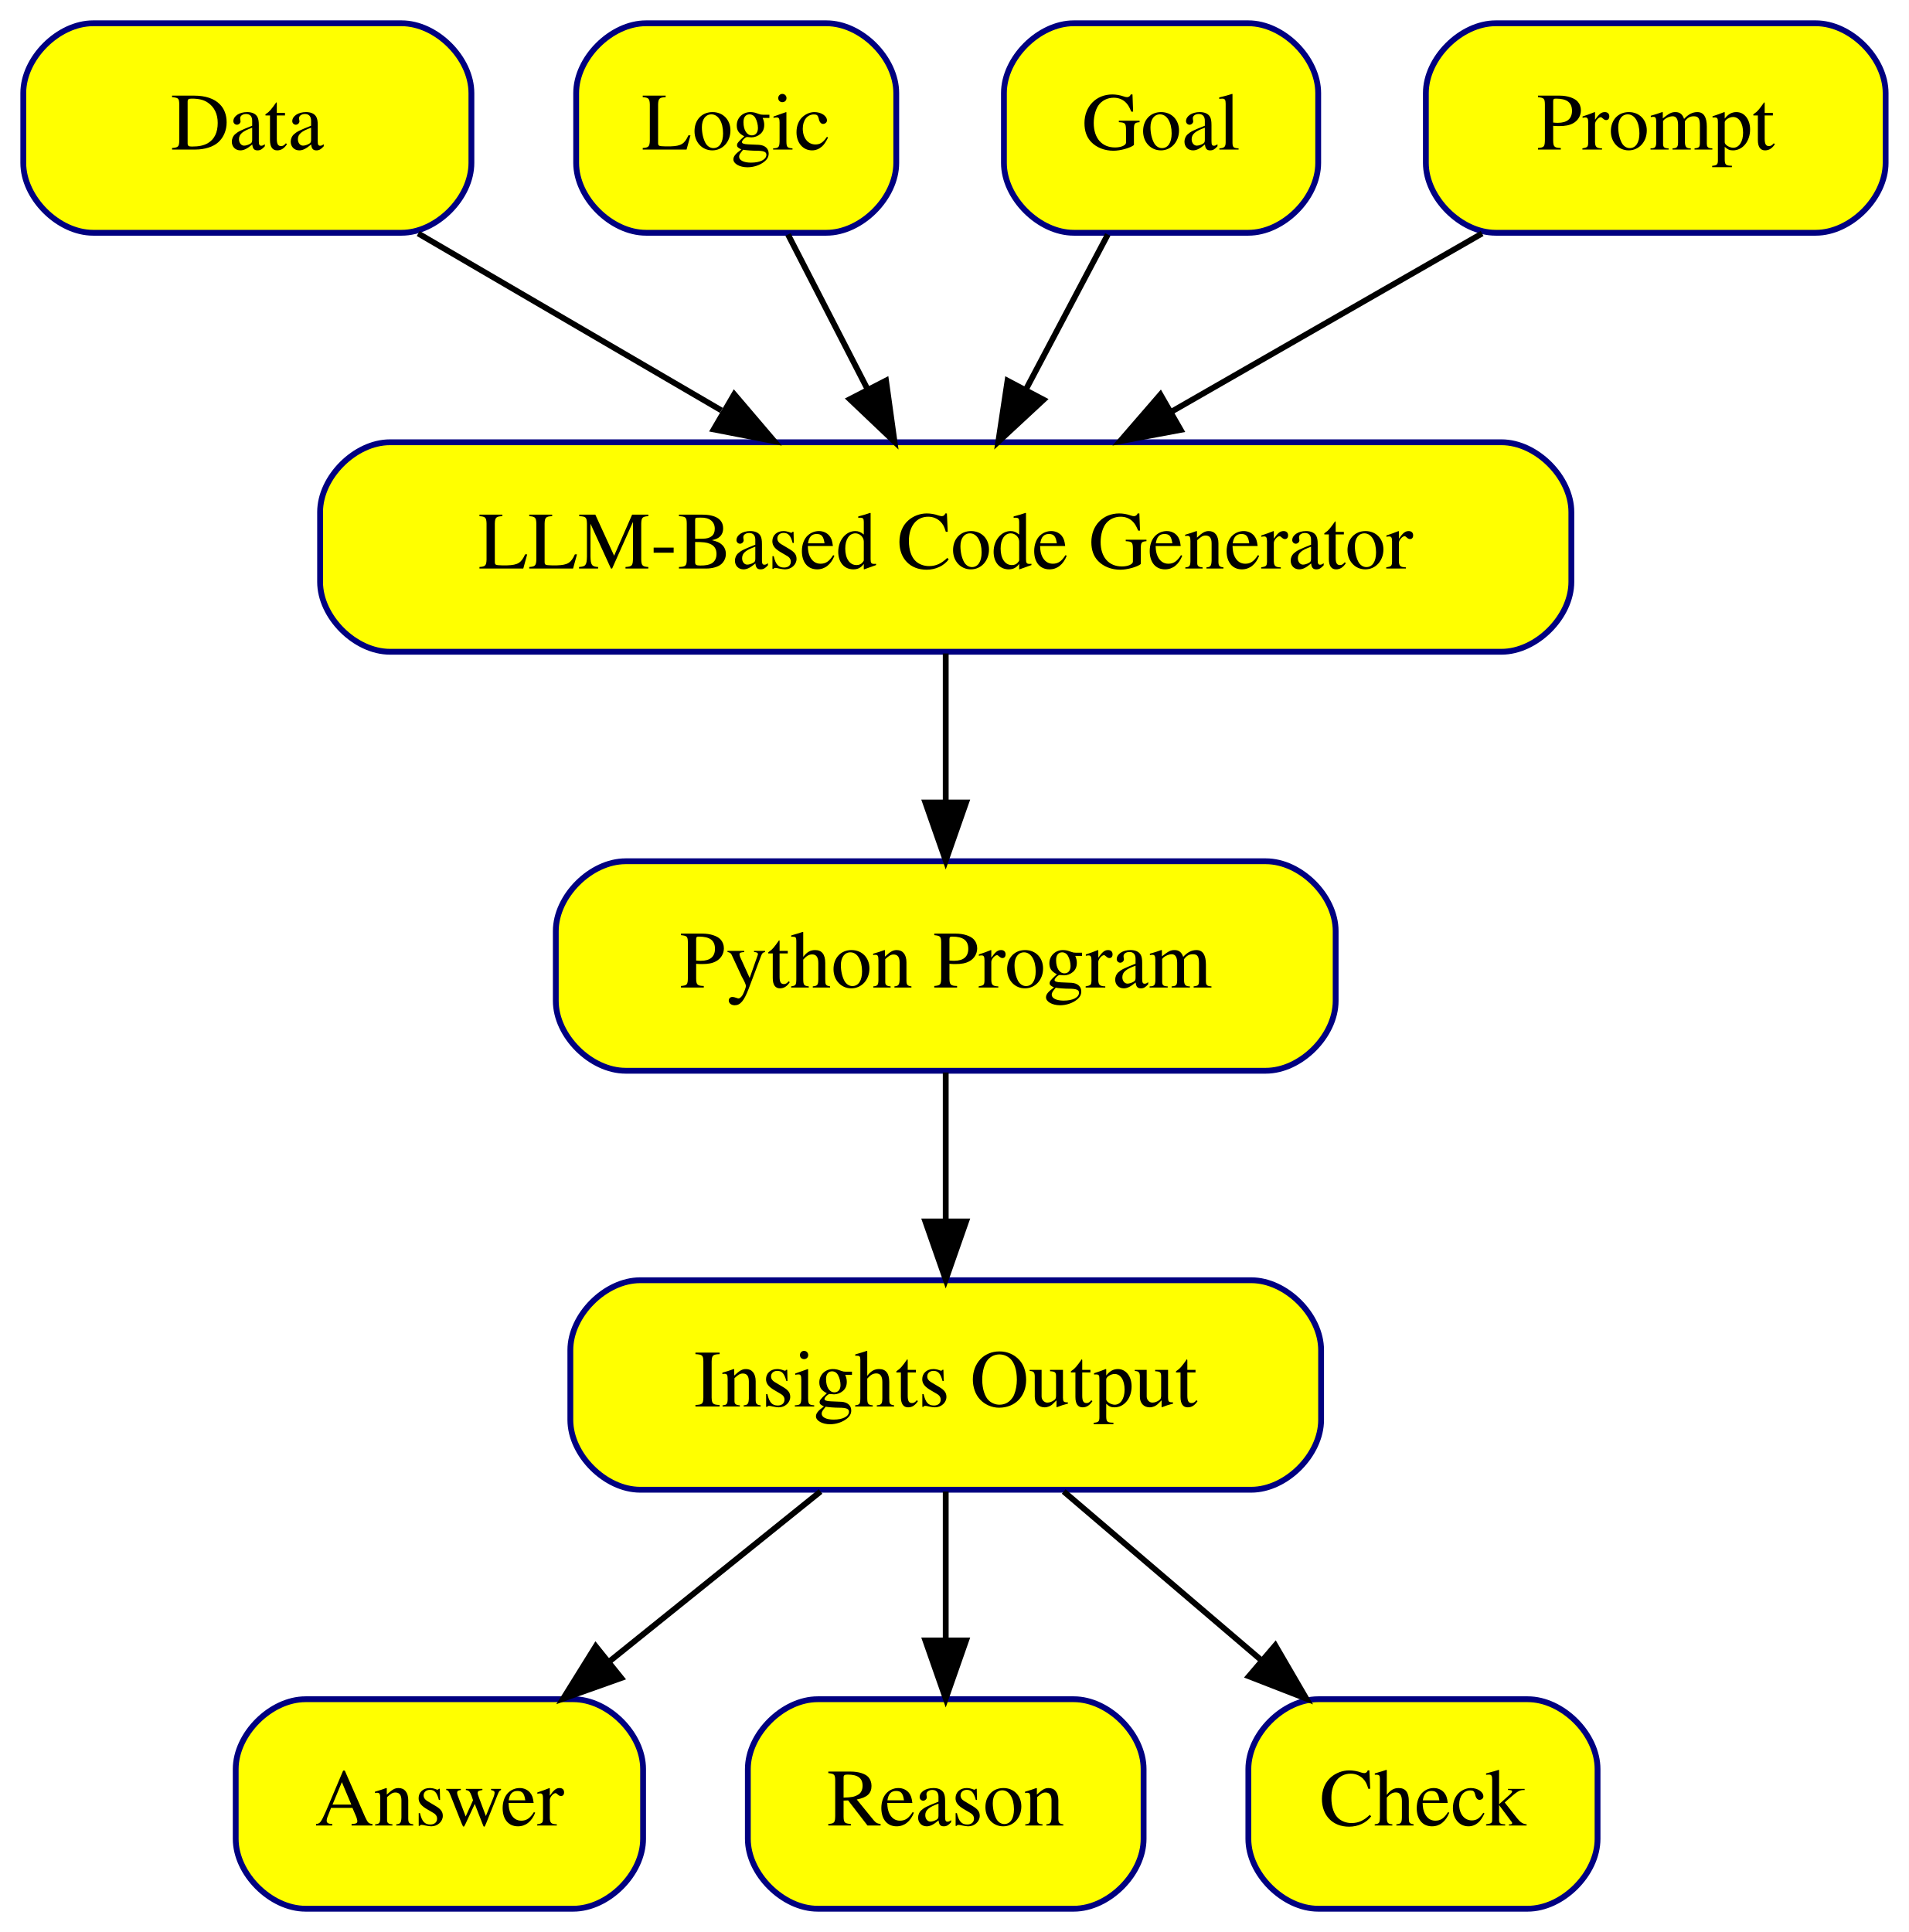
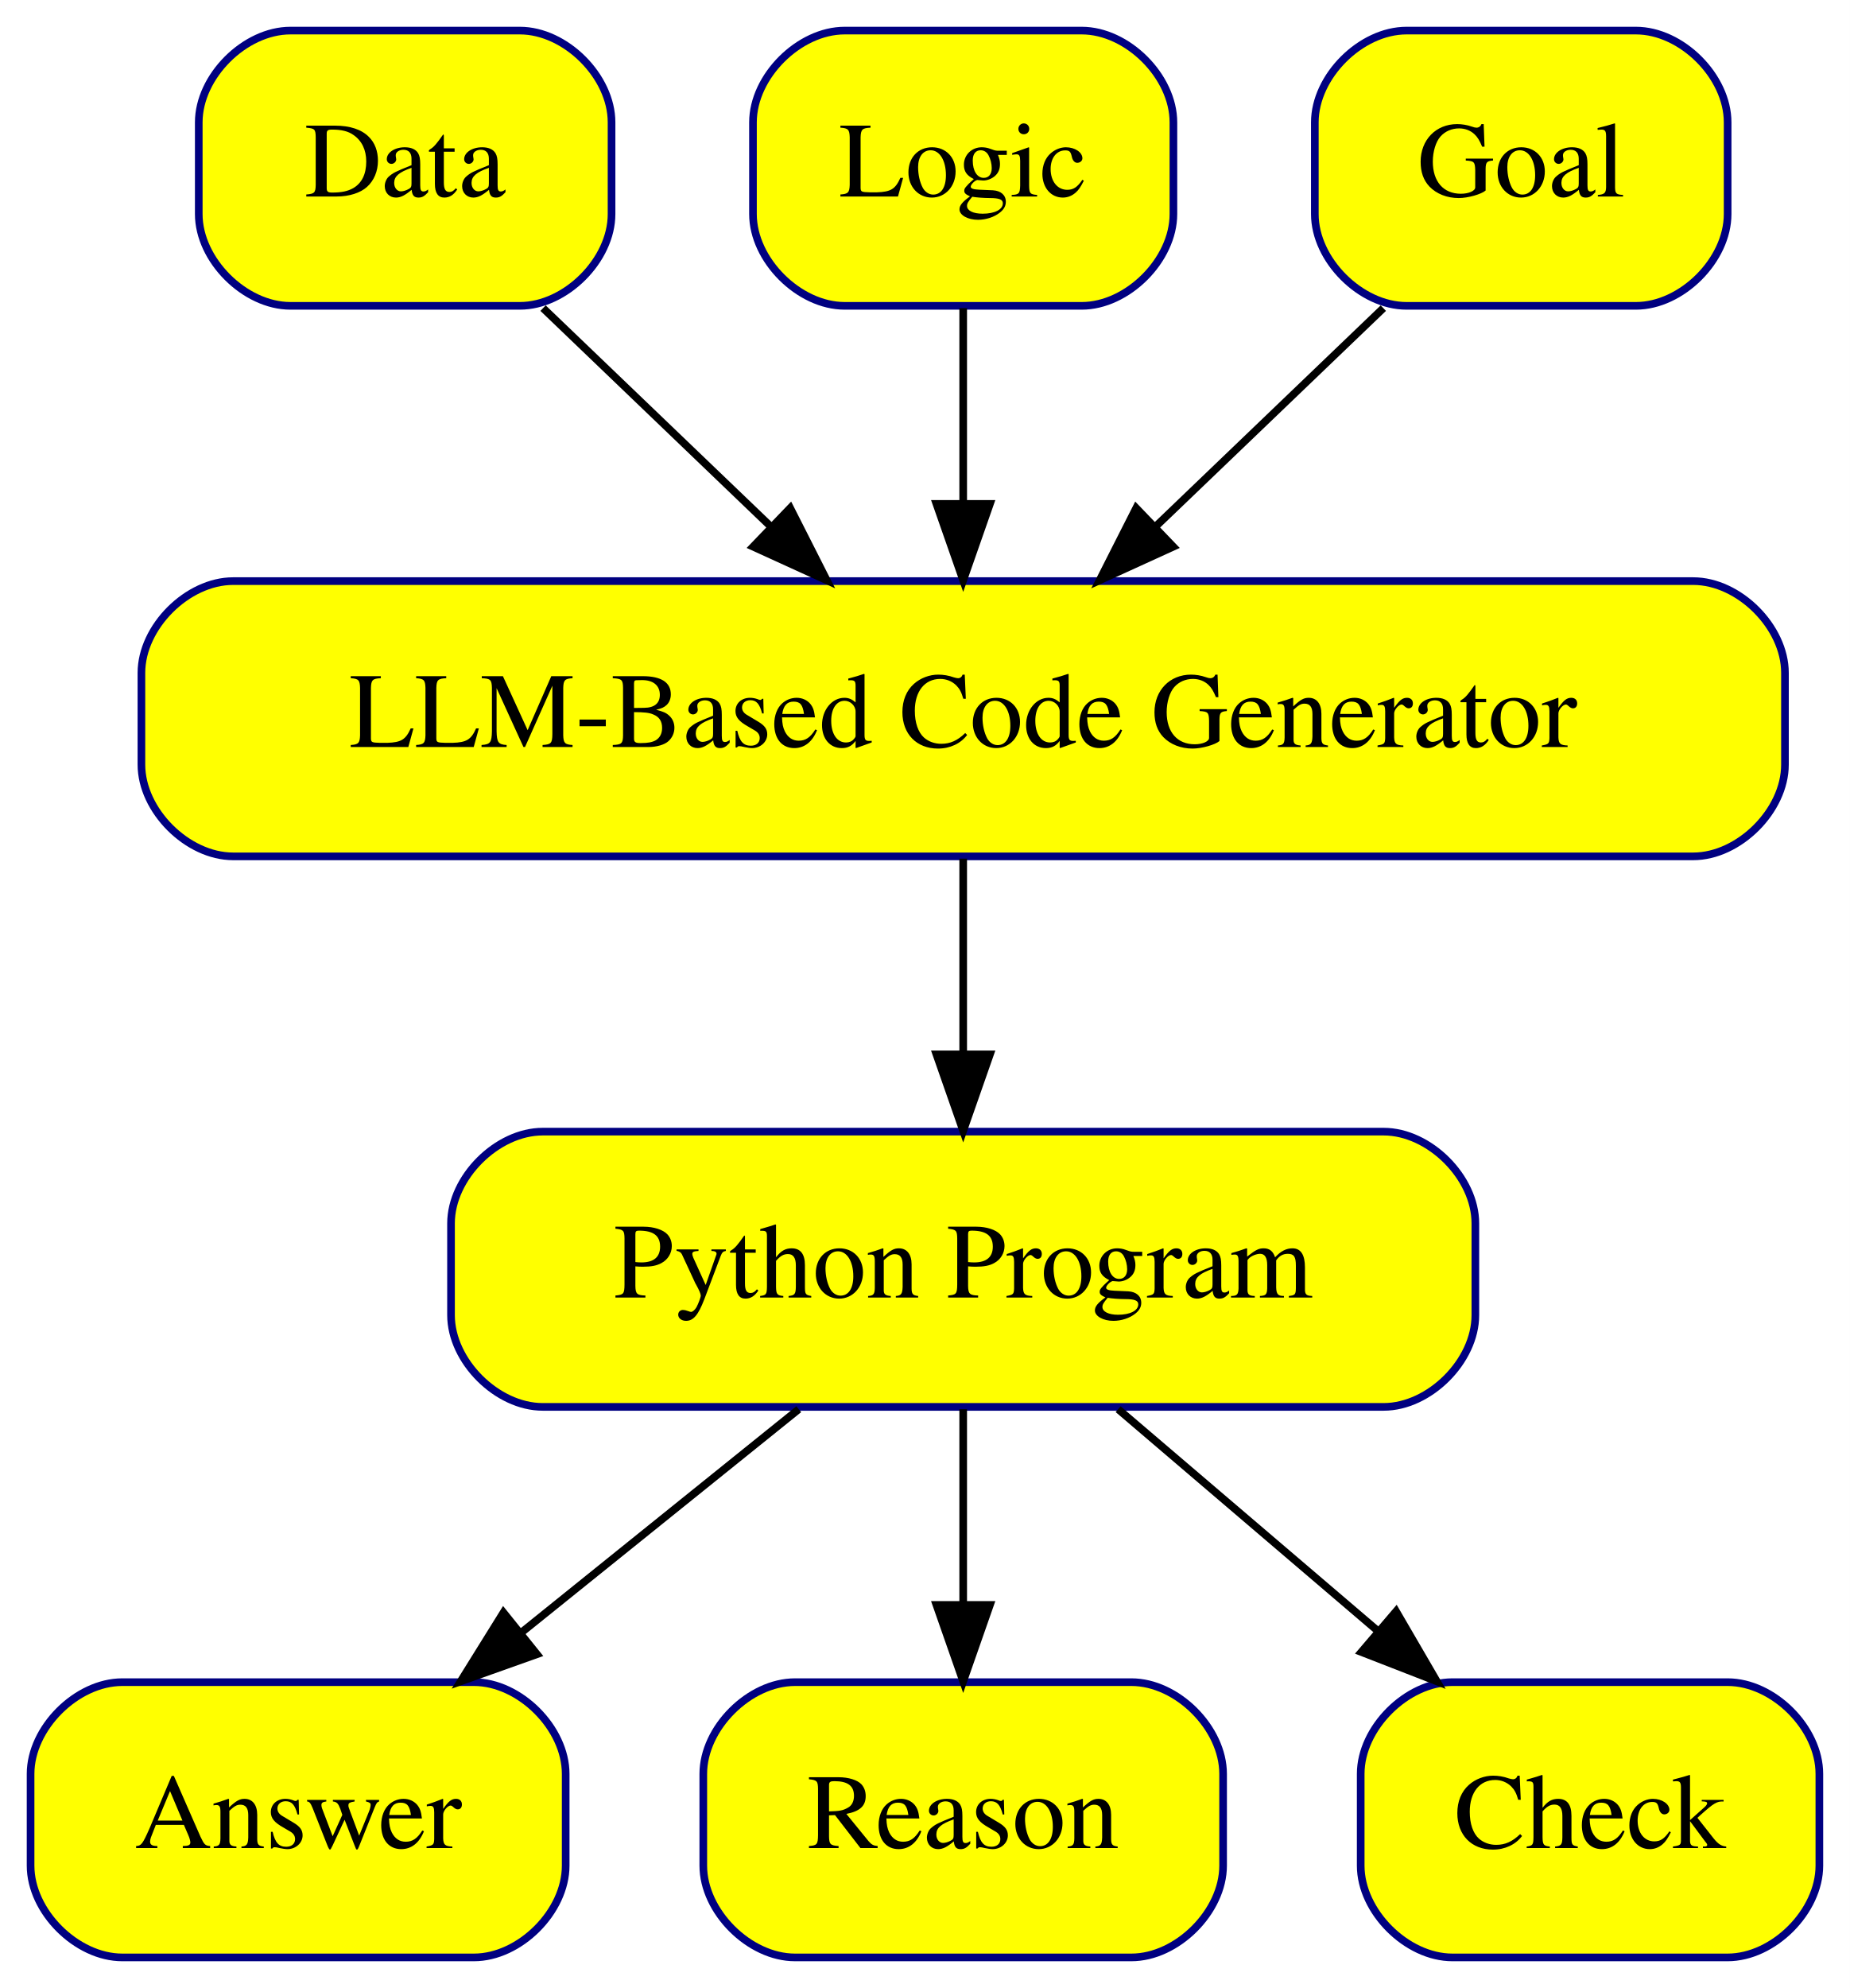
- <svg xmlns="http://www.w3.org/2000/svg" width="328pt" height="332pt" viewBox="0.00 0.00 328.00 332.00">
-   <g id="graph0" class="graph" transform="scale(1 1) rotate(0) translate(4 328)">
-     <polygon fill="white" stroke="transparent" points="-4,4 -4,-328 324,-328 324,4 -4,4" />
+ <svg xmlns="http://www.w3.org/2000/svg" width="242pt" height="260pt" viewBox="0.00 0.00 242.00 260.00">
+   <g id="graph0" class="graph" transform="scale(1 1) rotate(0) translate(4 256)">
+     <polygon fill="white" stroke="transparent" points="-4,4 -4,-256 238,-256 238,4 -4,4" />
    <g id="node1" class="node">
-       <path fill="yellow" stroke="navy" d="M65,-324C65,-324 12,-324 12,-324 6,-324 0,-318 0,-312 0,-312 0,-300 0,-300 0,-294 6,-288 12,-288 12,-288 65,-288 65,-288 71,-288 77,-294 77,-300 77,-300 77,-312 77,-312 77,-318 71,-324 65,-324" />
-       <text text-anchor="middle" x="38.5" y="-302.3" font-family="Times,serif" font-size="14.00">   Data   </text>
+       <path fill="yellow" stroke="navy" d="M64,-252C64,-252 34,-252 34,-252 28,-252 22,-246 22,-240 22,-240 22,-228 22,-228 22,-222 28,-216 34,-216 34,-216 64,-216 64,-216 70,-216 76,-222 76,-228 76,-228 76,-240 76,-240 76,-246 70,-252 64,-252" />
+       <text text-anchor="middle" x="49" y="-230.3" font-family="Times,serif" font-size="14.00">Data</text>
+     </g>
+     <g id="node4" class="node">
+       <path fill="yellow" stroke="navy" d="M217.5,-180C217.5,-180 26.5,-180 26.5,-180 20.5,-180 14.5,-174 14.5,-168 14.5,-168 14.5,-156 14.5,-156 14.5,-150 20.5,-144 26.5,-144 26.5,-144 217.5,-144 217.5,-144 223.5,-144 229.5,-150 229.5,-156 229.5,-156 229.5,-168 229.5,-168 229.5,-174 223.5,-180 217.5,-180" />
+       <text text-anchor="middle" x="122" y="-158.3" font-family="Times,serif" font-size="14.00">LLM-Based Code Generator</text>
+     </g>
+     <g id="edge4" class="edge">
+       <path fill="none" stroke="black" d="M67.04,-215.7C76.06,-207.05 87.12,-196.45 96.94,-187.03" />
+       <polygon fill="black" stroke="black" points="99.37,-189.55 104.16,-180.1 94.52,-184.5 99.37,-189.55" />
+     </g>
+     <g id="node2" class="node">
+       <path fill="yellow" stroke="navy" d="M137.5,-252C137.5,-252 106.5,-252 106.5,-252 100.5,-252 94.5,-246 94.5,-240 94.5,-240 94.5,-228 94.5,-228 94.5,-222 100.5,-216 106.5,-216 106.5,-216 137.5,-216 137.5,-216 143.5,-216 149.5,-222 149.5,-228 149.5,-228 149.5,-240 149.5,-240 149.5,-246 143.5,-252 137.5,-252" />
+       <text text-anchor="middle" x="122" y="-230.3" font-family="Times,serif" font-size="14.00">Logic</text>
+     </g>
+     <g id="edge5" class="edge">
+       <path fill="none" stroke="black" d="M122,-215.7C122,-207.98 122,-198.71 122,-190.11" />
+       <polygon fill="black" stroke="black" points="125.5,-190.1 122,-180.1 118.5,-190.1 125.5,-190.1" />
+     </g>
+     <g id="node3" class="node">
+       <path fill="yellow" stroke="navy" d="M210,-252C210,-252 180,-252 180,-252 174,-252 168,-246 168,-240 168,-240 168,-228 168,-228 168,-222 174,-216 180,-216 180,-216 210,-216 210,-216 216,-216 222,-222 222,-228 222,-228 222,-240 222,-240 222,-246 216,-252 210,-252" />
+       <text text-anchor="middle" x="195" y="-230.3" font-family="Times,serif" font-size="14.00">Goal</text>
+     </g>
+     <g id="edge6" class="edge">
+       <path fill="none" stroke="black" d="M176.96,-215.7C167.94,-207.05 156.88,-196.45 147.06,-187.03" />
+       <polygon fill="black" stroke="black" points="149.48,-184.5 139.84,-180.1 144.63,-189.55 149.48,-184.5" />
    </g>
    <g id="node5" class="node">
-       <path fill="yellow" stroke="navy" d="M254,-252C254,-252 63,-252 63,-252 57,-252 51,-246 51,-240 51,-240 51,-228 51,-228 51,-222 57,-216 63,-216 63,-216 254,-216 254,-216 260,-216 266,-222 266,-228 266,-228 266,-240 266,-240 266,-246 260,-252 254,-252" />
-       <text text-anchor="middle" x="158.5" y="-230.3" font-family="Times,serif" font-size="14.00">LLM-Based Code Generator</text>
-     </g>
-     <g id="edge4" class="edge">
-       <path fill="none" stroke="black" d="M67.86,-287.88C83.55,-278.72 103.06,-267.34 119.95,-257.48" />
-       <polygon fill="black" stroke="black" points="122.16,-260.25 129.03,-252.19 118.63,-254.21 122.16,-260.25" />
-     </g>
-     <g id="node2" class="node">
-       <path fill="yellow" stroke="navy" d="M138,-324C138,-324 107,-324 107,-324 101,-324 95,-318 95,-312 95,-312 95,-300 95,-300 95,-294 101,-288 107,-288 107,-288 138,-288 138,-288 144,-288 150,-294 150,-300 150,-300 150,-312 150,-312 150,-318 144,-324 138,-324" />
-       <text text-anchor="middle" x="122.5" y="-302.3" font-family="Times,serif" font-size="14.00">Logic</text>
-     </g>
-     <g id="edge5" class="edge">
-       <path fill="none" stroke="black" d="M131.4,-287.7C135.5,-279.73 140.45,-270.1 144.99,-261.26" />
-       <polygon fill="black" stroke="black" points="148.24,-262.6 149.7,-252.1 142.02,-259.4 148.24,-262.6" />
-     </g>
-     <g id="node3" class="node">
-       <path fill="yellow" stroke="navy" d="M210.5,-324C210.5,-324 180.5,-324 180.5,-324 174.5,-324 168.5,-318 168.5,-312 168.5,-312 168.5,-300 168.5,-300 168.5,-294 174.5,-288 180.5,-288 180.5,-288 210.5,-288 210.5,-288 216.5,-288 222.5,-294 222.5,-300 222.5,-300 222.5,-312 222.5,-312 222.5,-318 216.5,-324 210.5,-324" />
-       <text text-anchor="middle" x="195.5" y="-302.3" font-family="Times,serif" font-size="14.00">Goal</text>
-     </g>
-     <g id="edge6" class="edge">
-       <path fill="none" stroke="black" d="M186.35,-287.7C182.1,-279.64 176.94,-269.89 172.23,-260.98" />
-       <polygon fill="black" stroke="black" points="175.31,-259.31 167.54,-252.1 169.12,-262.58 175.31,-259.31" />
-     </g>
-     <g id="node4" class="node">
-       <path fill="yellow" stroke="navy" d="M308,-324C308,-324 253,-324 253,-324 247,-324 241,-318 241,-312 241,-312 241,-300 241,-300 241,-294 247,-288 253,-288 253,-288 308,-288 308,-288 314,-288 320,-294 320,-300 320,-300 320,-312 320,-312 320,-318 314,-324 308,-324" />
-       <text text-anchor="middle" x="280.5" y="-302.3" font-family="Times,serif" font-size="14.00"> Prompt </text>
+       <path fill="yellow" stroke="navy" d="M177,-108C177,-108 67,-108 67,-108 61,-108 55,-102 55,-96 55,-96 55,-84 55,-84 55,-78 61,-72 67,-72 67,-72 177,-72 177,-72 183,-72 189,-78 189,-84 189,-84 189,-96 189,-96 189,-102 183,-108 177,-108" />
+       <text text-anchor="middle" x="122" y="-86.3" font-family="Times,serif" font-size="14.00">Python Program</text>
    </g>
    <g id="edge7" class="edge">
-       <path fill="none" stroke="black" d="M250.66,-287.88C234.56,-278.64 214.5,-267.13 197.21,-257.21" />
-       <polygon fill="black" stroke="black" points="198.87,-254.13 188.46,-252.19 195.39,-260.2 198.87,-254.13" />
+       <path fill="none" stroke="black" d="M122,-143.7C122,-135.98 122,-126.71 122,-118.11" />
+       <polygon fill="black" stroke="black" points="125.5,-118.1 122,-108.1 118.5,-118.1 125.5,-118.1" />
    </g>
    <g id="node6" class="node">
-       <path fill="yellow" stroke="navy" d="M213.5,-180C213.5,-180 103.5,-180 103.5,-180 97.5,-180 91.5,-174 91.5,-168 91.5,-168 91.5,-156 91.5,-156 91.5,-150 97.5,-144 103.5,-144 103.5,-144 213.5,-144 213.5,-144 219.5,-144 225.5,-150 225.5,-156 225.5,-156 225.5,-168 225.5,-168 225.5,-174 219.5,-180 213.5,-180" />
-       <text text-anchor="middle" x="158.5" y="-158.3" font-family="Times,serif" font-size="14.00">Python Program</text>
+       <path fill="yellow" stroke="navy" d="M58,-36C58,-36 12,-36 12,-36 6,-36 0,-30 0,-24 0,-24 0,-12 0,-12 0,-6 6,0 12,0 12,0 58,0 58,0 64,0 70,-6 70,-12 70,-12 70,-24 70,-24 70,-30 64,-36 58,-36" />
+       <text text-anchor="middle" x="35" y="-14.3" font-family="Times,serif" font-size="14.00">Answer</text>
    </g>
-     <g id="edge8" class="edge">
-       <path fill="none" stroke="black" d="M158.5,-215.7C158.5,-207.98 158.5,-198.71 158.5,-190.11" />
-       <polygon fill="black" stroke="black" points="162,-190.1 158.5,-180.1 155,-190.1 162,-190.1" />
+     <g id="edge1" class="edge">
+       <path fill="none" stroke="black" d="M100.49,-71.7C89.54,-62.88 76.05,-52.03 64.18,-42.47" />
+       <polygon fill="black" stroke="black" points="66.24,-39.65 56.26,-36.1 61.86,-45.1 66.24,-39.65" />
    </g>
    <g id="node7" class="node">
-       <path fill="yellow" stroke="navy" d="M211,-108C211,-108 106,-108 106,-108 100,-108 94,-102 94,-96 94,-96 94,-84 94,-84 94,-78 100,-72 106,-72 106,-72 211,-72 211,-72 217,-72 223,-78 223,-84 223,-84 223,-96 223,-96 223,-102 217,-108 211,-108" />
-       <text text-anchor="middle" x="158.5" y="-86.3" font-family="Times,serif" font-size="14.00">Insights Output</text>
+       <path fill="yellow" stroke="navy" d="M144,-36C144,-36 100,-36 100,-36 94,-36 88,-30 88,-24 88,-24 88,-12 88,-12 88,-6 94,0 100,0 100,0 144,0 144,0 150,0 156,-6 156,-12 156,-12 156,-24 156,-24 156,-30 150,-36 144,-36" />
+       <text text-anchor="middle" x="122" y="-14.3" font-family="Times,serif" font-size="14.00">Reason</text>
    </g>
-     <g id="edge9" class="edge">
-       <path fill="none" stroke="black" d="M158.5,-143.7C158.5,-135.98 158.5,-126.71 158.5,-118.11" />
-       <polygon fill="black" stroke="black" points="162,-118.1 158.5,-108.1 155,-118.1 162,-118.1" />
+     <g id="edge2" class="edge">
+       <path fill="none" stroke="black" d="M122,-71.7C122,-63.98 122,-54.71 122,-46.11" />
+       <polygon fill="black" stroke="black" points="125.5,-46.1 122,-36.1 118.5,-46.1 125.5,-46.1" />
    </g>
    <g id="node8" class="node">
-       <path fill="yellow" stroke="navy" d="M94.5,-36C94.5,-36 48.5,-36 48.5,-36 42.5,-36 36.5,-30 36.5,-24 36.5,-24 36.5,-12 36.5,-12 36.5,-6 42.5,0 48.5,0 48.5,0 94.5,0 94.5,0 100.5,0 106.5,-6 106.5,-12 106.5,-12 106.5,-24 106.5,-24 106.5,-30 100.5,-36 94.5,-36" />
-       <text text-anchor="middle" x="71.5" y="-14.3" font-family="Times,serif" font-size="14.00">Answer</text>
-     </g>
-     <g id="edge1" class="edge">
-       <path fill="none" stroke="black" d="M136.99,-71.7C126.04,-62.88 112.55,-52.03 100.68,-42.47" />
-       <polygon fill="black" stroke="black" points="102.74,-39.65 92.76,-36.1 98.36,-45.1 102.74,-39.65" />
-     </g>
-     <g id="node9" class="node">
-       <path fill="yellow" stroke="navy" d="M180.5,-36C180.5,-36 136.5,-36 136.5,-36 130.5,-36 124.5,-30 124.5,-24 124.5,-24 124.5,-12 124.5,-12 124.5,-6 130.5,0 136.5,0 136.5,0 180.5,0 180.5,0 186.5,0 192.5,-6 192.5,-12 192.5,-12 192.5,-24 192.5,-24 192.5,-30 186.5,-36 180.5,-36" />
-       <text text-anchor="middle" x="158.5" y="-14.3" font-family="Times,serif" font-size="14.00">Reason</text>
-     </g>
-     <g id="edge2" class="edge">
-       <path fill="none" stroke="black" d="M158.5,-71.7C158.5,-63.98 158.5,-54.71 158.5,-46.11" />
-       <polygon fill="black" stroke="black" points="162,-46.1 158.5,-36.1 155,-46.1 162,-46.1" />
-     </g>
-     <g id="node10" class="node">
-       <path fill="yellow" stroke="navy" d="M258.5,-36C258.5,-36 222.5,-36 222.5,-36 216.5,-36 210.5,-30 210.5,-24 210.5,-24 210.5,-12 210.5,-12 210.5,-6 216.5,0 222.5,0 222.5,0 258.5,0 258.5,0 264.5,0 270.5,-6 270.5,-12 270.5,-12 270.5,-24 270.5,-24 270.5,-30 264.5,-36 258.5,-36" />
-       <text text-anchor="middle" x="240.5" y="-14.3" font-family="Times,serif" font-size="14.00">Check</text>
+       <path fill="yellow" stroke="navy" d="M222,-36C222,-36 186,-36 186,-36 180,-36 174,-30 174,-24 174,-24 174,-12 174,-12 174,-6 180,0 186,0 186,0 222,0 222,0 228,0 234,-6 234,-12 234,-12 234,-24 234,-24 234,-30 228,-36 222,-36" />
+       <text text-anchor="middle" x="204" y="-14.3" font-family="Times,serif" font-size="14.00">Check</text>
    </g>
    <g id="edge3" class="edge">
-       <path fill="none" stroke="black" d="M178.77,-71.7C189,-62.97 201.56,-52.24 212.68,-42.75" />
-       <polygon fill="black" stroke="black" points="215.13,-45.26 220.46,-36.1 210.59,-39.94 215.13,-45.26" />
+       <path fill="none" stroke="black" d="M142.27,-71.7C152.5,-62.97 165.06,-52.24 176.18,-42.75" />
+       <polygon fill="black" stroke="black" points="178.63,-45.26 183.96,-36.1 174.09,-39.94 178.63,-45.26" />
    </g>
  </g>
</svg>
